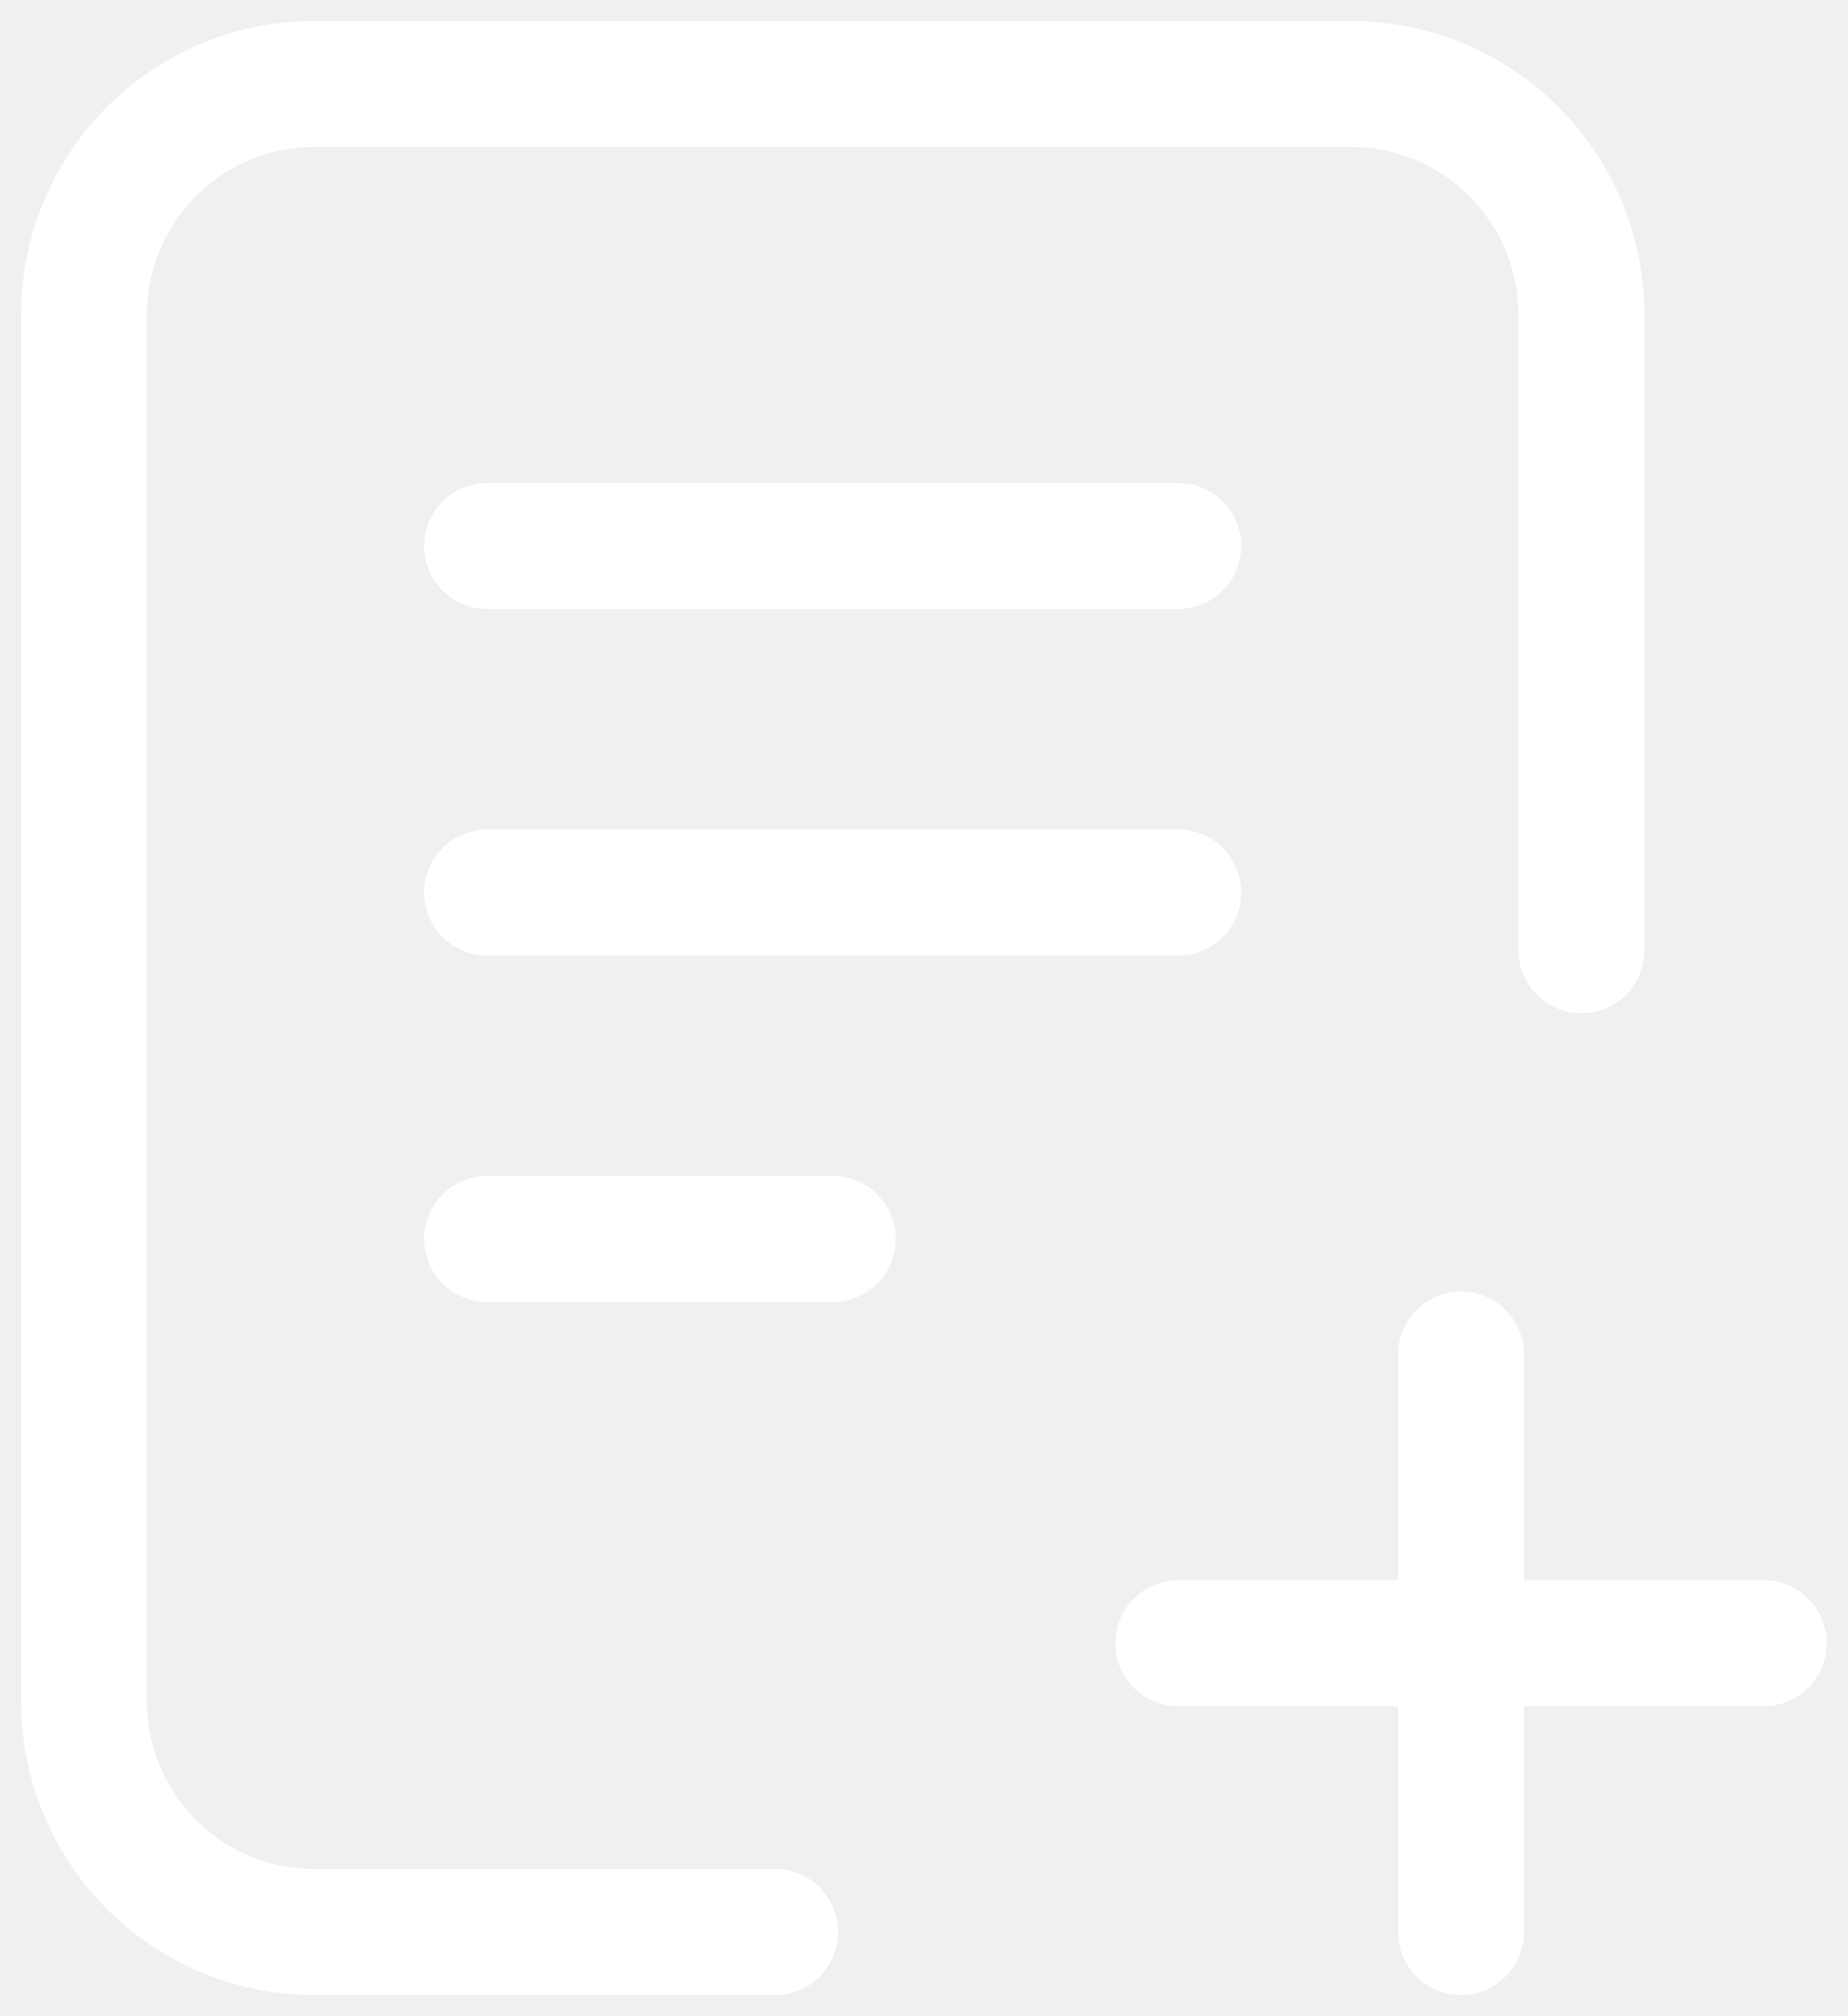
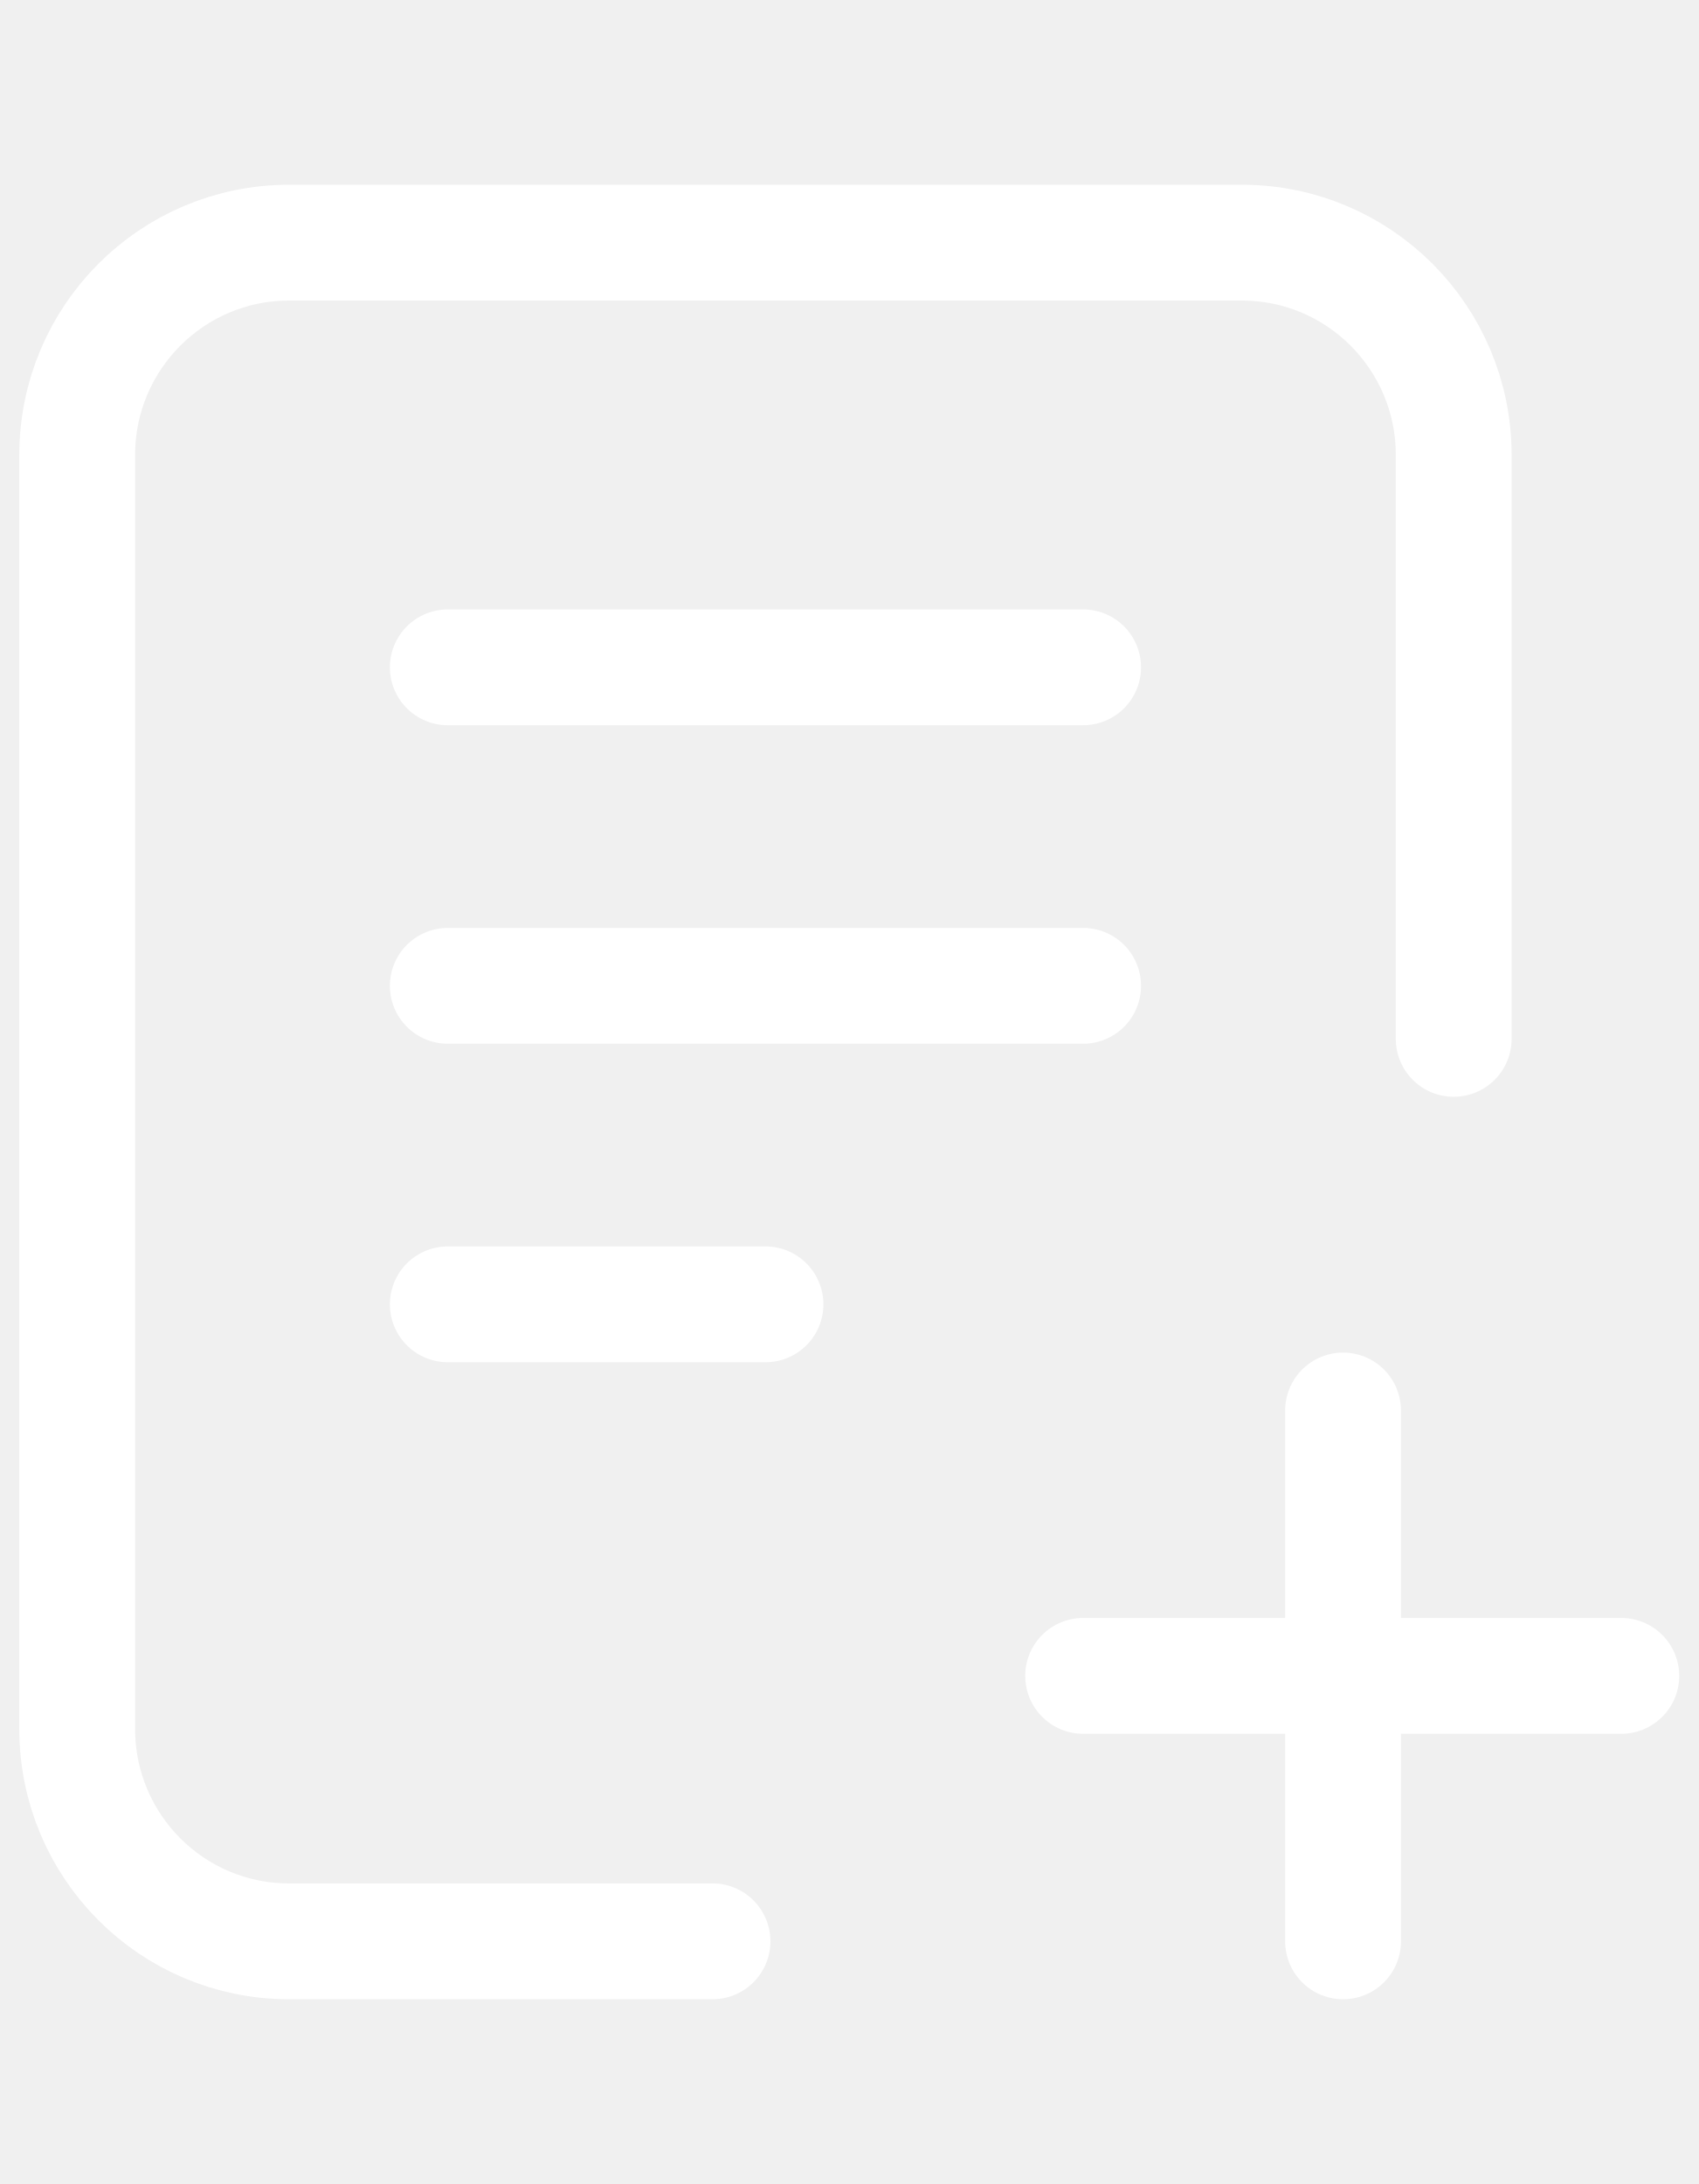
- <svg xmlns="http://www.w3.org/2000/svg" width="22" height="24" viewBox="0 0 22 24" fill="none">
+ <svg xmlns="http://www.w3.org/2000/svg" width="35" height="45" viewBox="0 0 22 24" fill="none">
  <path id="bookmark_icon" d="M9.229 23H3.743C2.228 23 1 21.769 1 20.25L1 3.75C1 2.231 2.228 1 3.743 1H16.086C17.601 1 18.829 2.231 18.829 3.75V11.312M17.396 23V19.562M17.396 16.125V19.562M5.8 6.5H14.029M5.8 10.625H14.029M5.8 14.75H9.915M17.396 19.562H14.029M17.396 19.562H21" stroke="white" stroke-width="1.5" stroke-linecap="round" stroke-linejoin="round" />
</svg>
